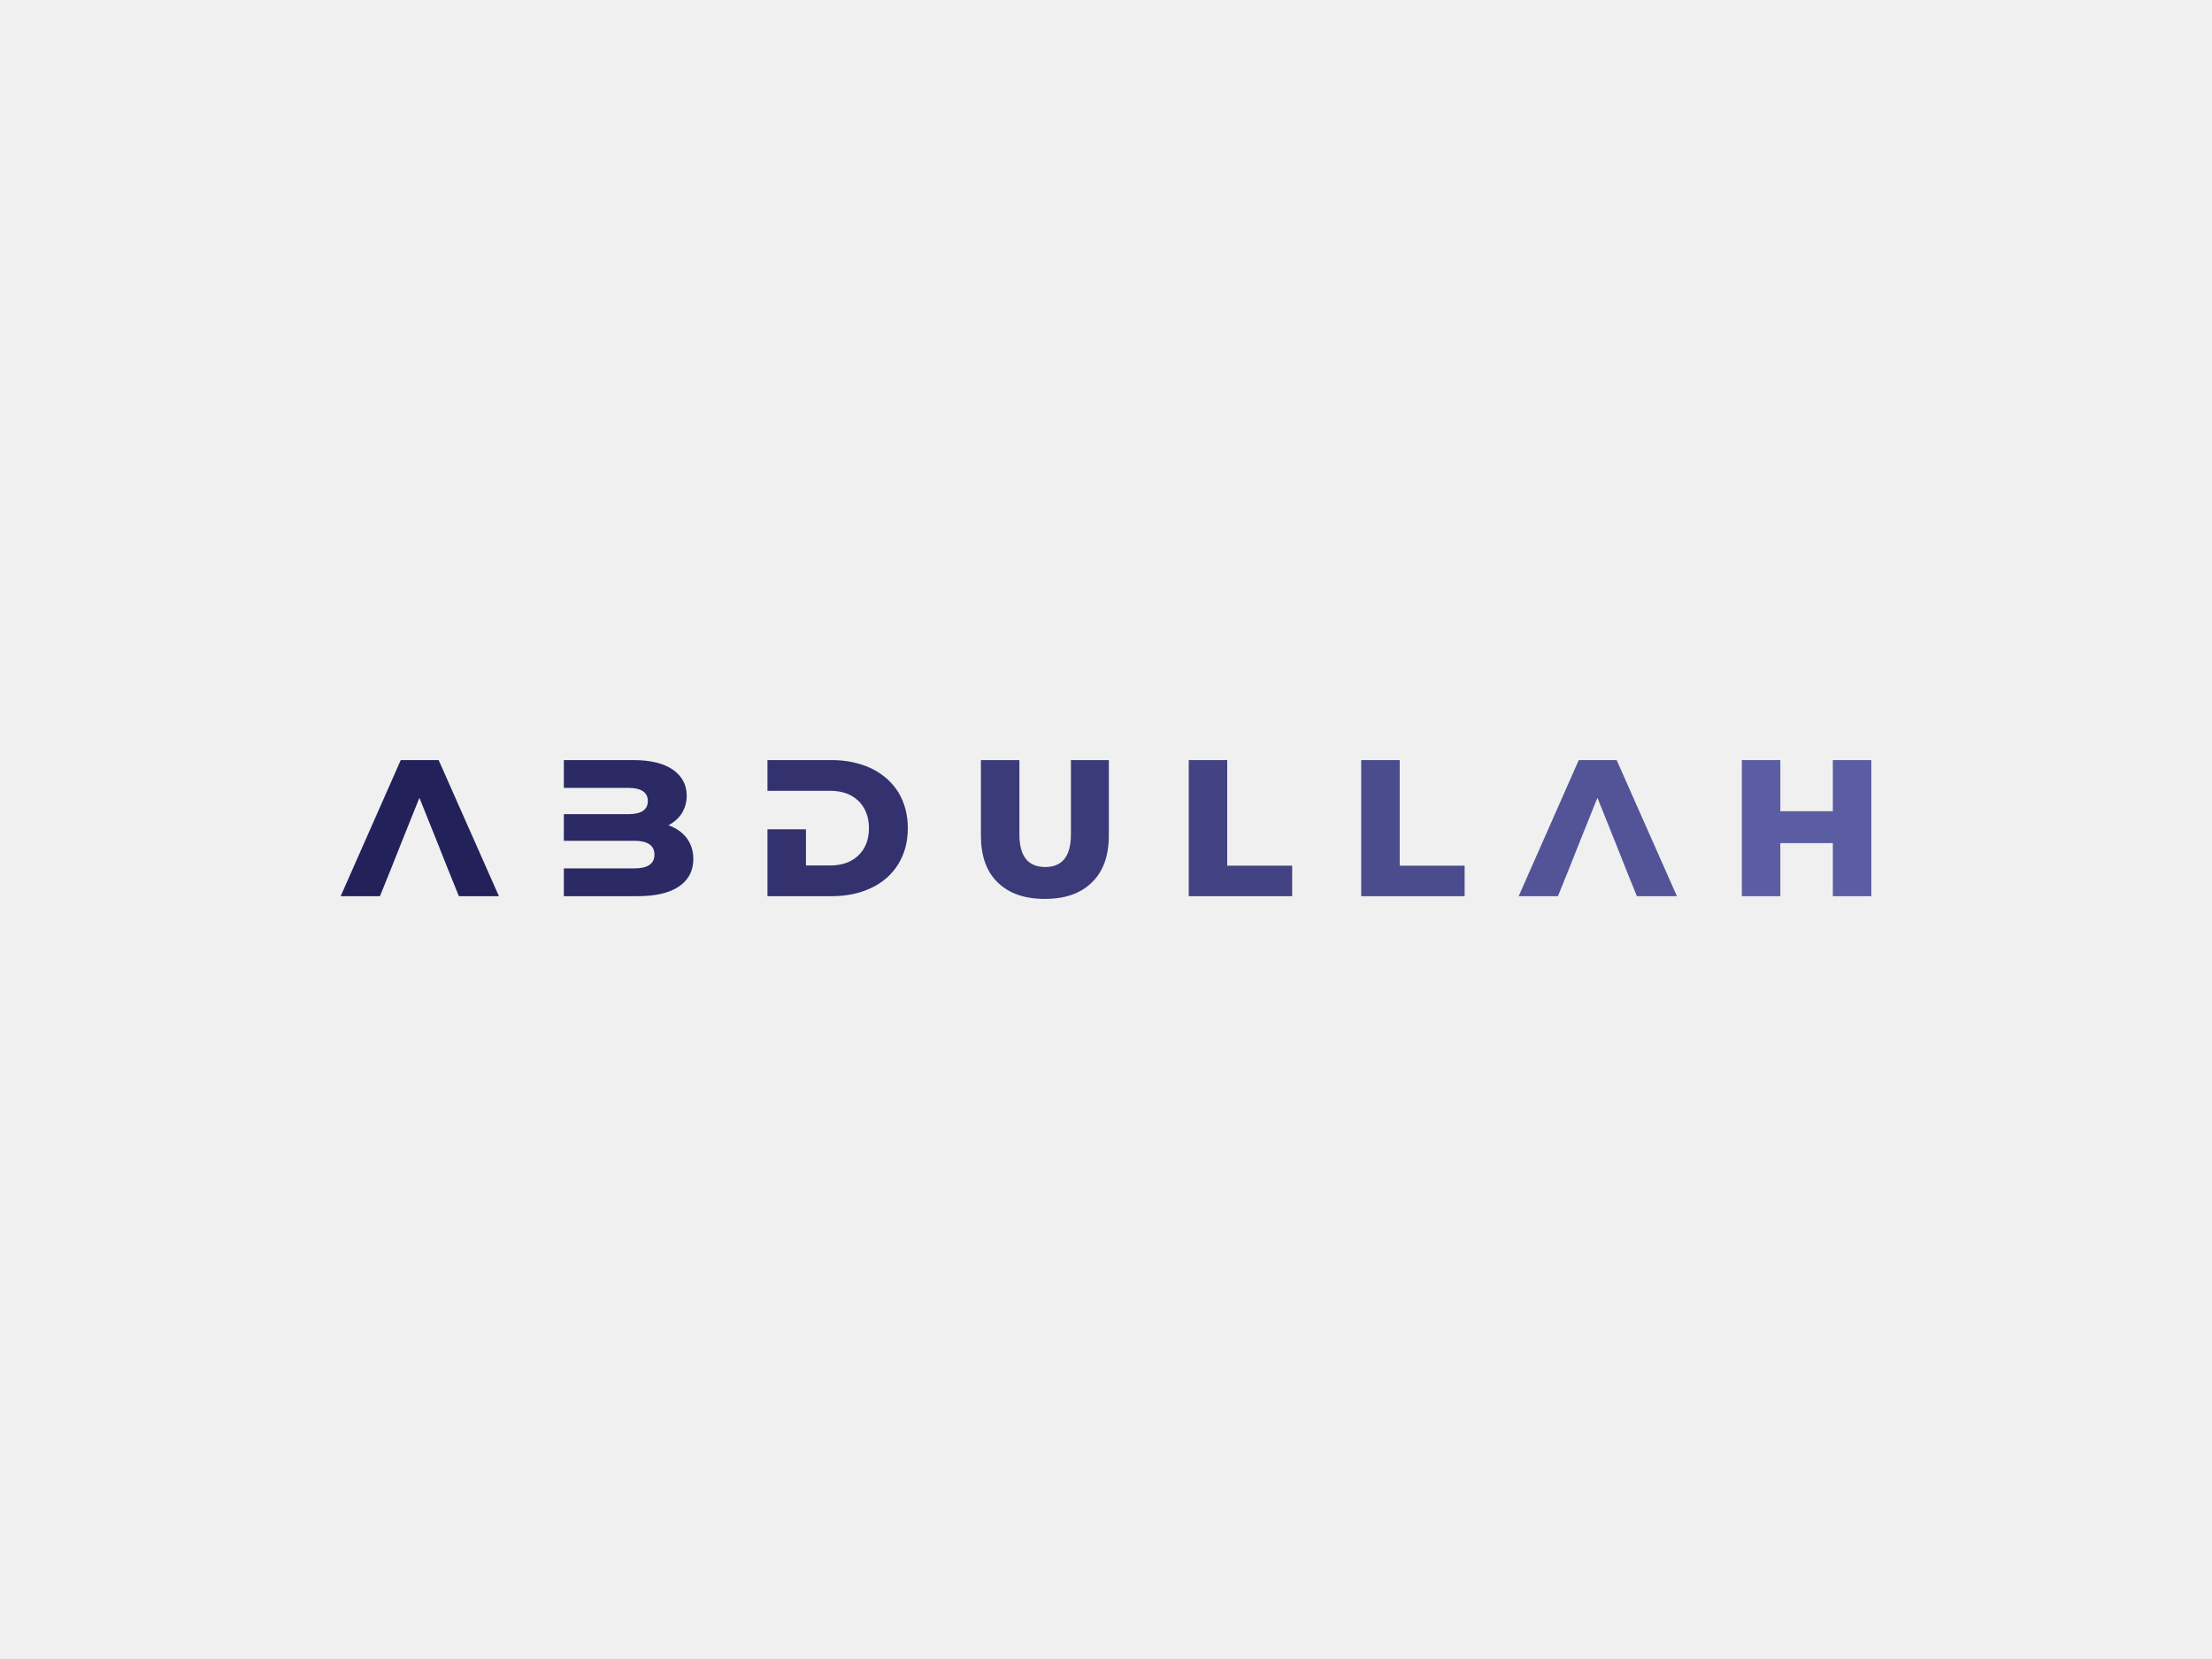
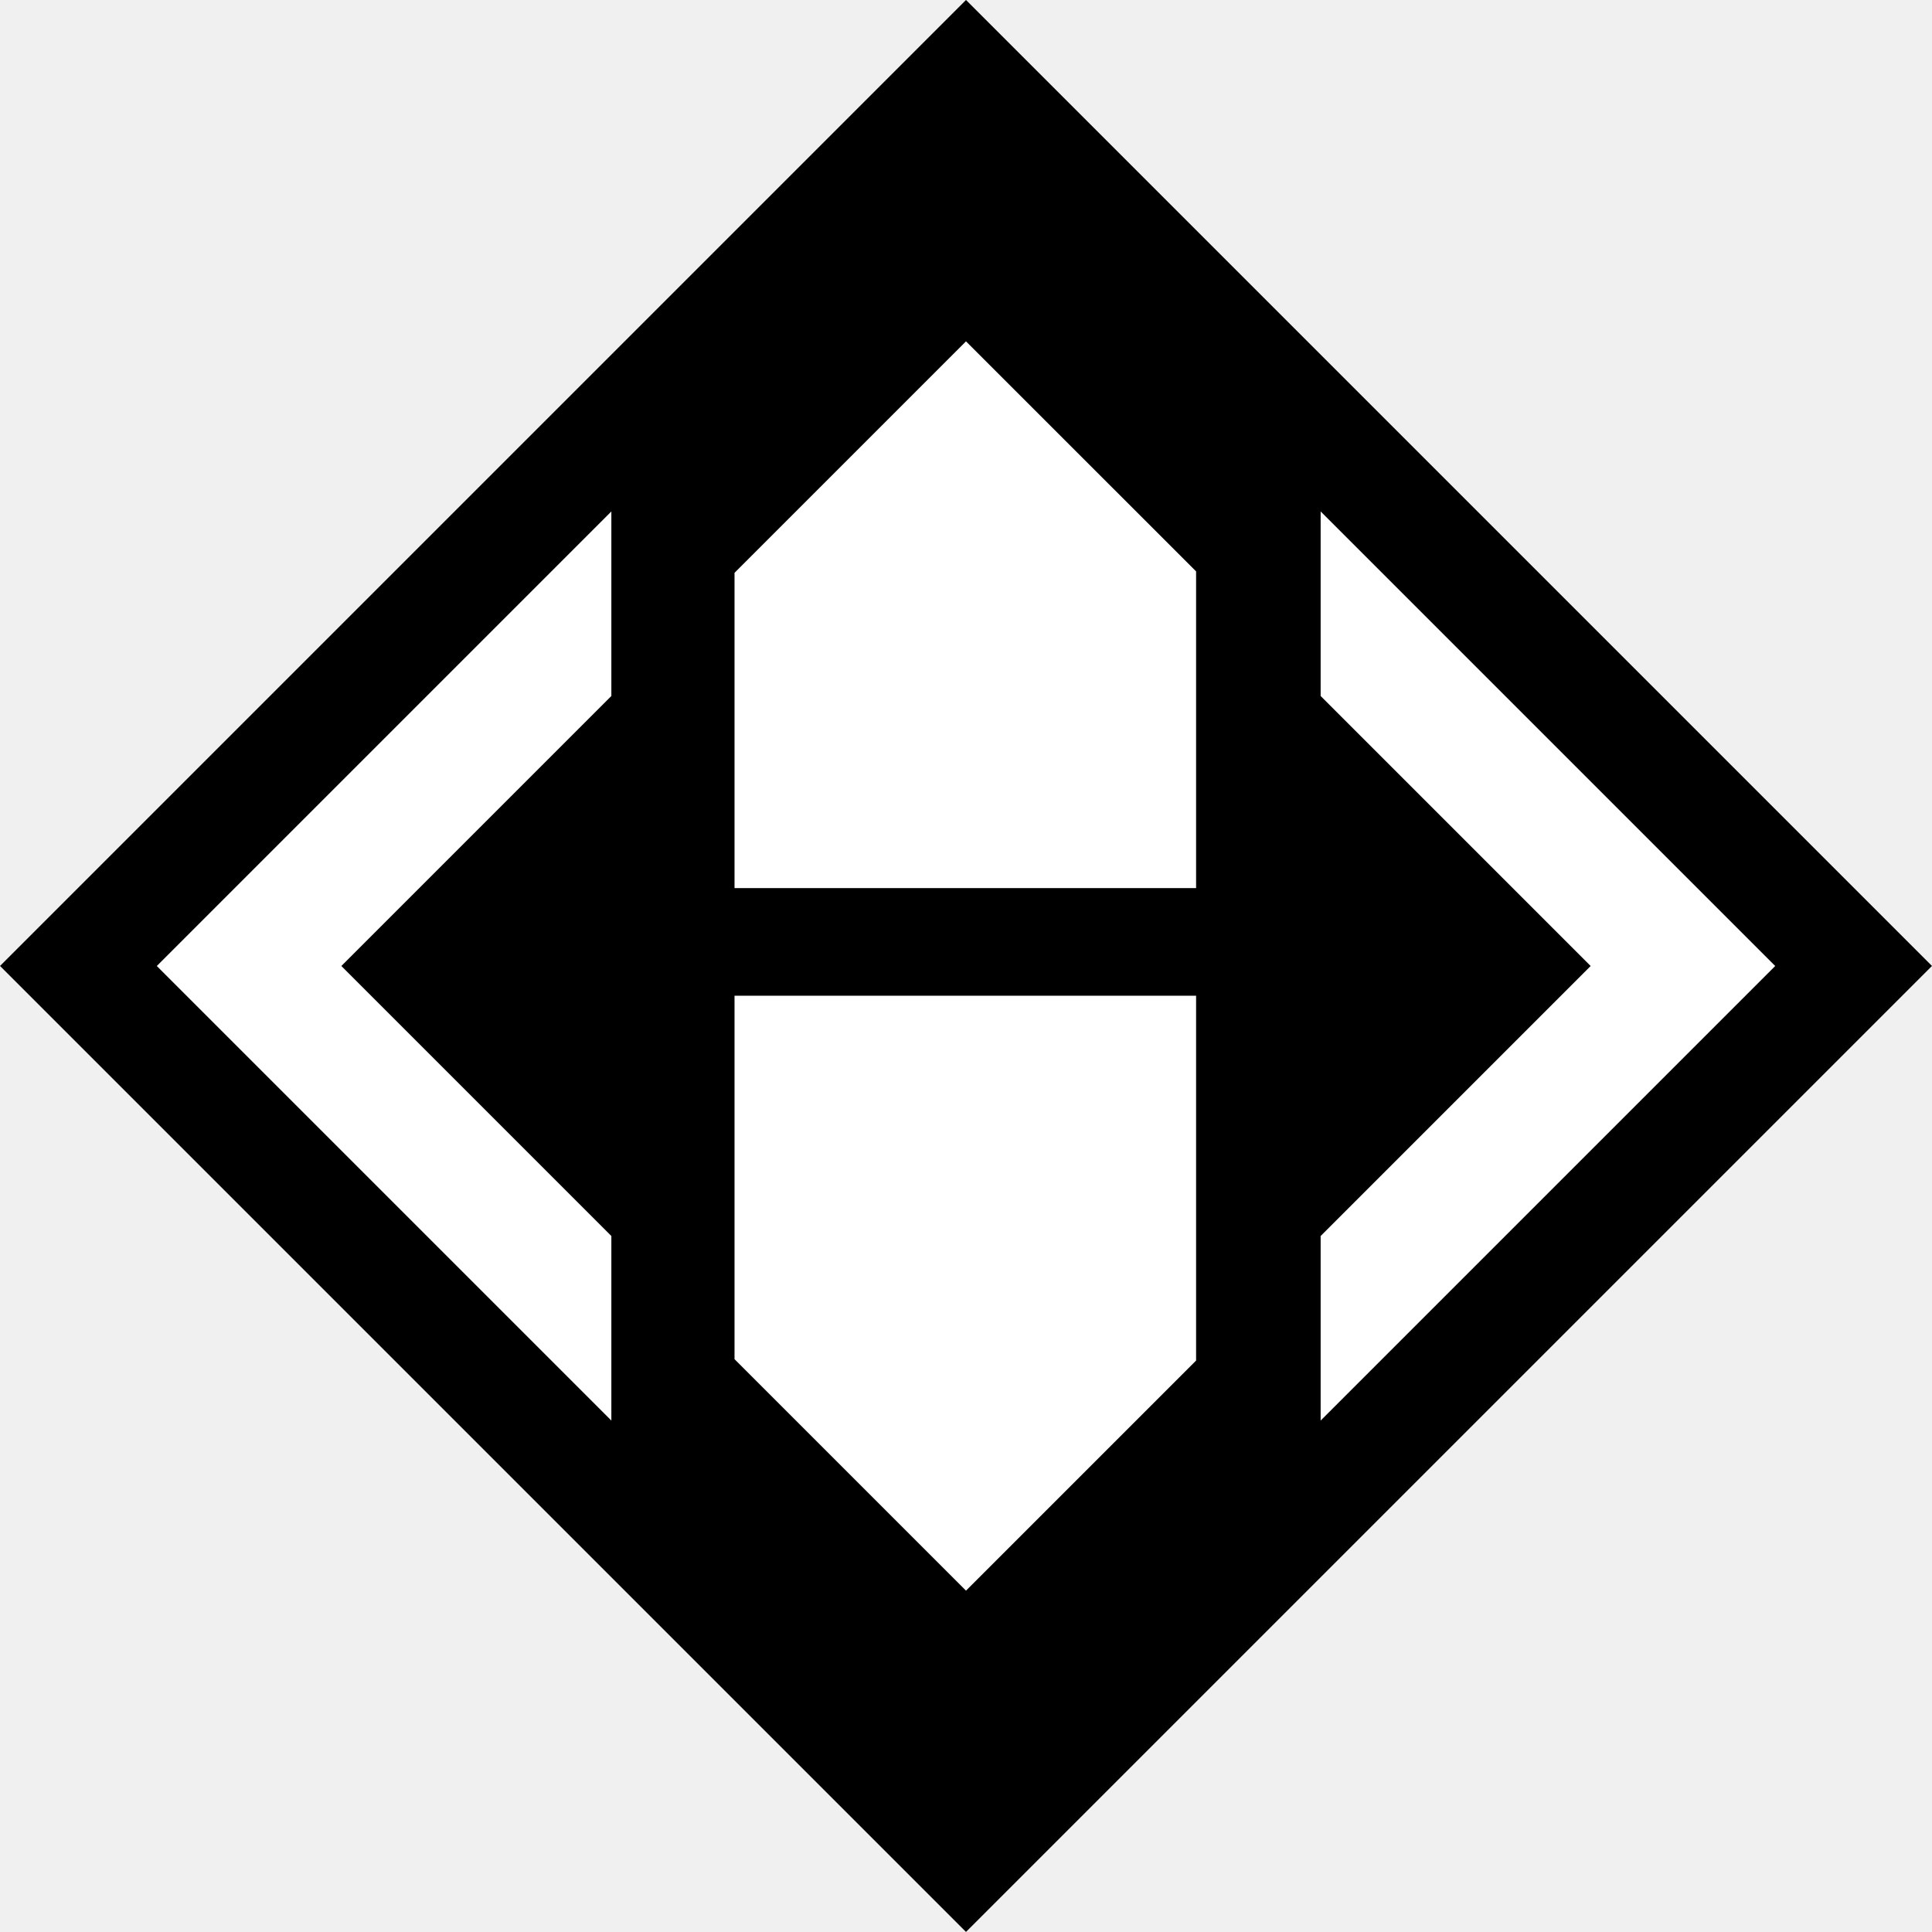
- <svg xmlns="http://www.w3.org/2000/svg" xmlns:xlink="http://www.w3.org/1999/xlink" id="svg237395" viewBox="0 0 1024 768" height="768px" width="1024px" version="1.1">
-   <defs id="defs237399" />
-   <linearGradient spreadMethod="pad" y2="30%" x2="-10%" y1="120%" x1="30%" id="3d_gradient2-logo-ea7b57a3-56d4-4974-bba5-8aca2ebe22d6">
-     <stop id="stop237376" stop-opacity="1" stop-color="#ffffff" offset="0%" />
-     <stop id="stop237378" stop-opacity="1" stop-color="#000000" offset="100%" />
-   </linearGradient>
-   <linearGradient gradientTransform="rotate(-30)" spreadMethod="pad" y2="30%" x2="-10%" y1="120%" x1="30%" id="3d_gradient3-logo-ea7b57a3-56d4-4974-bba5-8aca2ebe22d6">
-     <stop id="stop237381" stop-opacity="1" stop-color="#ffffff" offset="0%" />
-     <stop id="stop237383" stop-opacity="1" stop-color="#cccccc" offset="50%" />
-     <stop id="stop237385" stop-opacity="1" stop-color="#000000" offset="100%" />
-   </linearGradient>
-   <g id="logo-group">
-     <image xlink:href="" id="container" style="display: none;" x="272" y="144" width="480" height="480" transform="translate(0 0)" />
-     <g id="logo-center" transform="translate(5.684341886080802e-14 0)">
-       <image xlink:href="" id="icon_container" style="display: none;" x="0" y="0" />
-       <g id="slogan" style="font-style:normal;font-weight:400;font-size:32px;line-height:1;font-family:Arvo;font-variant-ligatures:none;text-align:center;text-anchor:middle" transform="translate(0 0)" />
-       <g id="title" style="font-style:normal;font-weight:800;font-size:72px;line-height:1;font-family:'Montserrat ExtraBold Alt1';font-variant-ligatures:none;text-align:center;text-anchor:middle" transform="translate(0 0)">
-         <path id="path237404" style="font-style:normal;font-weight:800;font-size:72px;line-height:1;font-family:'Montserrat ExtraBold Alt1';font-variant-ligatures:none;text-align:center;text-anchor:middle" d="m 331.771,-50.4 h -14.04 L 295.483,0 h 14.544 l 3.96,-9.792 4.176,-10.512 6.48,-16.128 6.48,16.128 4.176,10.512 3.96,9.792 h 14.832 z" stroke-width="0" stroke-linejoin="miter" stroke-miterlimit="2" fill="#23215a" stroke="#23215a" transform="translate(0 314.47) translate(157.707 37.4) scale(1.25) translate(-295.4825 50.4)" />
-         <path id="path237406" style="font-style:normal;font-weight:800;font-size:72px;line-height:1;font-family:'Montserrat ExtraBold Alt1';font-variant-ligatures:none;text-align:center;text-anchor:middle" d="m 403.638,-21.528 c -1.656,-2.16 -3.96,-3.744 -6.768,-4.752 2.088,-1.08 3.816,-2.592 4.968,-4.464 1.152,-1.872 1.8,-4.032 1.8,-6.48 0,-4.032 -1.728,-7.2 -5.04,-9.576 -3.384,-2.376 -8.28,-3.6 -14.688,-3.6 h -25.776 v 10.296 h 23.904 c 4.752,0 7.2,1.656 7.2,4.824 0,3.312 -2.448,4.896 -7.2,4.896 h -23.904 v 9.864 h 26.064 c 4.968,0 7.488,1.728 7.488,5.112 0,3.456 -2.52,5.112 -7.488,5.112 h -26.064 V 0 h 27.216 c 6.696,0 11.808,-1.152 15.408,-3.6 3.528,-2.376 5.328,-5.76 5.328,-10.224 0,-3.024 -0.864,-5.544 -2.448,-7.704 z" stroke-width="0" stroke-linejoin="miter" stroke-miterlimit="2" fill="#2b2a64" stroke="#2b2a64" transform="translate(0 314.47) translate(261.021 37.4) scale(1.25) translate(-358.1338 50.4)" />
-         <path id="path237408" style="font-style:normal;font-weight:800;font-size:72px;line-height:1;font-family:'Montserrat ExtraBold Alt1';font-variant-ligatures:none;text-align:center;text-anchor:middle" d="m 461.996,-38.52 c -2.376,-3.744 -5.688,-6.696 -9.936,-8.784 -4.32,-2.016 -9.216,-3.096 -14.688,-3.096 H 413.54 v 11.376 h 23.256 c 4.32,0 7.776,1.224 10.368,3.672 2.592,2.52 3.96,5.904 3.96,10.152 0,4.32 -1.368,7.704 -3.96,10.152 -2.592,2.448 -6.048,3.672 -10.368,3.672 h -9 V -24.768 H 413.54 V 0 h 23.832 c 5.472,0 10.368,-1.008 14.688,-3.096 4.248,-2.016 7.56,-4.968 9.936,-8.784 2.304,-3.744 3.528,-8.208 3.528,-13.32 0,-5.04 -1.224,-9.504 -3.528,-13.32 z" stroke-width="0" stroke-linejoin="miter" stroke-miterlimit="2" fill="#33326f" stroke="#33326f" transform="translate(0 314.47) translate(355.2788 37.4) scale(1.25) translate(-413.54 50.4)" />
-         <path id="path237410" style="font-style:normal;font-weight:800;font-size:72px;line-height:1;font-family:'Montserrat ExtraBold Alt1';font-variant-ligatures:none;text-align:center;text-anchor:middle" d="m 478.784,-5.112 c 4.176,4.104 10.008,6.12 17.496,6.12 7.488,0 13.248,-2.016 17.424,-6.12 4.176,-4.032 6.264,-9.864 6.264,-17.352 V -50.4 h -14.04 v 27.504 c 0,8.064 -3.168,12.096 -9.504,12.096 -6.408,0 -9.576,-4.032 -9.576,-12.096 V -50.4 h -14.256 v 27.936 c 0,7.488 2.016,13.32 6.192,17.352 z" stroke-width="0" stroke-linejoin="miter" stroke-miterlimit="2" fill="#3b3b79" stroke="#3b3b79" transform="translate(0 314.47) translate(454.0943 37.4) scale(1.25) translate(-472.5924 50.4)" />
-         <path id="path237412" style="font-style:normal;font-weight:800;font-size:72px;line-height:1;font-family:'Montserrat ExtraBold Alt1';font-variant-ligatures:none;text-align:center;text-anchor:middle" d="M 529.556,-50.4 V 0 h 38.304 v -11.304 h -24.048 V -50.4 Z" stroke-width="0" stroke-linejoin="miter" stroke-miterlimit="2" fill="#434383" stroke="#434383" transform="translate(0 314.47) translate(550.2984 37.4) scale(1.25) translate(-529.5556 50.4)" />
-         <path id="path237414" style="font-style:normal;font-weight:800;font-size:72px;line-height:1;font-family:'Montserrat ExtraBold Alt1';font-variant-ligatures:none;text-align:center;text-anchor:middle" d="M 573.431,-50.4 V 0 h 38.304 v -11.304 h -24.048 V -50.4 Z" stroke-width="0" stroke-linejoin="miter" stroke-miterlimit="2" fill="#4b4c8d" stroke="#4b4c8d" transform="translate(0 314.47) translate(630.1421 37.4) scale(1.25) translate(-573.4306 50.4)" />
-         <path id="path237416" style="font-style:normal;font-weight:800;font-size:72px;line-height:1;font-family:'Montserrat ExtraBold Alt1';font-variant-ligatures:none;text-align:center;text-anchor:middle" d="m 648.036,-50.4 h -14.04 L 611.748,0 h 14.544 l 3.96,-9.792 4.176,-10.512 6.48,-16.128 6.48,16.128 4.176,10.512 3.96,9.792 h 14.832 z" stroke-width="0" stroke-linejoin="miter" stroke-miterlimit="2" fill="#535498" stroke="#535498" transform="translate(0 314.47) translate(703.039 37.4) scale(1.25) translate(-611.7481 50.4)" />
-         <path id="path237418" style="font-style:normal;font-weight:800;font-size:72px;line-height:1;font-family:'Montserrat ExtraBold Alt1';font-variant-ligatures:none;text-align:center;text-anchor:middle" d="m 722.351,-50.4 h -14.256 v 18.936 H 688.655 V -50.4 H 674.399 V 0 h 14.256 v -19.656 h 19.44 V 0 h 14.256 z" stroke-width="0" stroke-linejoin="miter" stroke-miterlimit="2" fill="#5b5da2" stroke="#5b5da2" transform="translate(0 314.47) translate(806.353 37.4) scale(1.25) translate(-674.3994 50.4)" />
-       </g>
-       <image xlink:href="" id="icon" style="display: none;" x="0" y="0" />
-     </g>
+ <svg xmlns="http://www.w3.org/2000/svg" id="Layer_1" width="32" height="32" x="0" y="0" enable-background="new 0 0 32 32" version="1.1" viewBox="0 0 32 32" xml:space="preserve">
+   <g>
+     <rect width="22.627" height="22.627" x="4.686" y="4.686" fill="#000" transform="matrix(0.7071 0.7071 -0.7071 0.7071 16 -6.6274)" />
+     <polygon fill="#FFF" points="29.403 16 21.874 23.529 21.874 20.472 26.346 16 21.874 11.528 21.874 8.471" />
+     <polygon fill="#FFF" points="19.811 9.464 19.811 14.71 12.166 14.71 12.166 9.488 16 5.654" />
+     <polygon fill="#FFF" points="19.811 16.492 19.811 22.535 16 26.346 12.166 22.512 12.166 16.492" />
+     <polygon fill="#FFF" points="10.126 11.528 5.654 16 10.126 20.472 10.126 23.529 2.597 16 10.126 8.471" />
  </g>
</svg>
